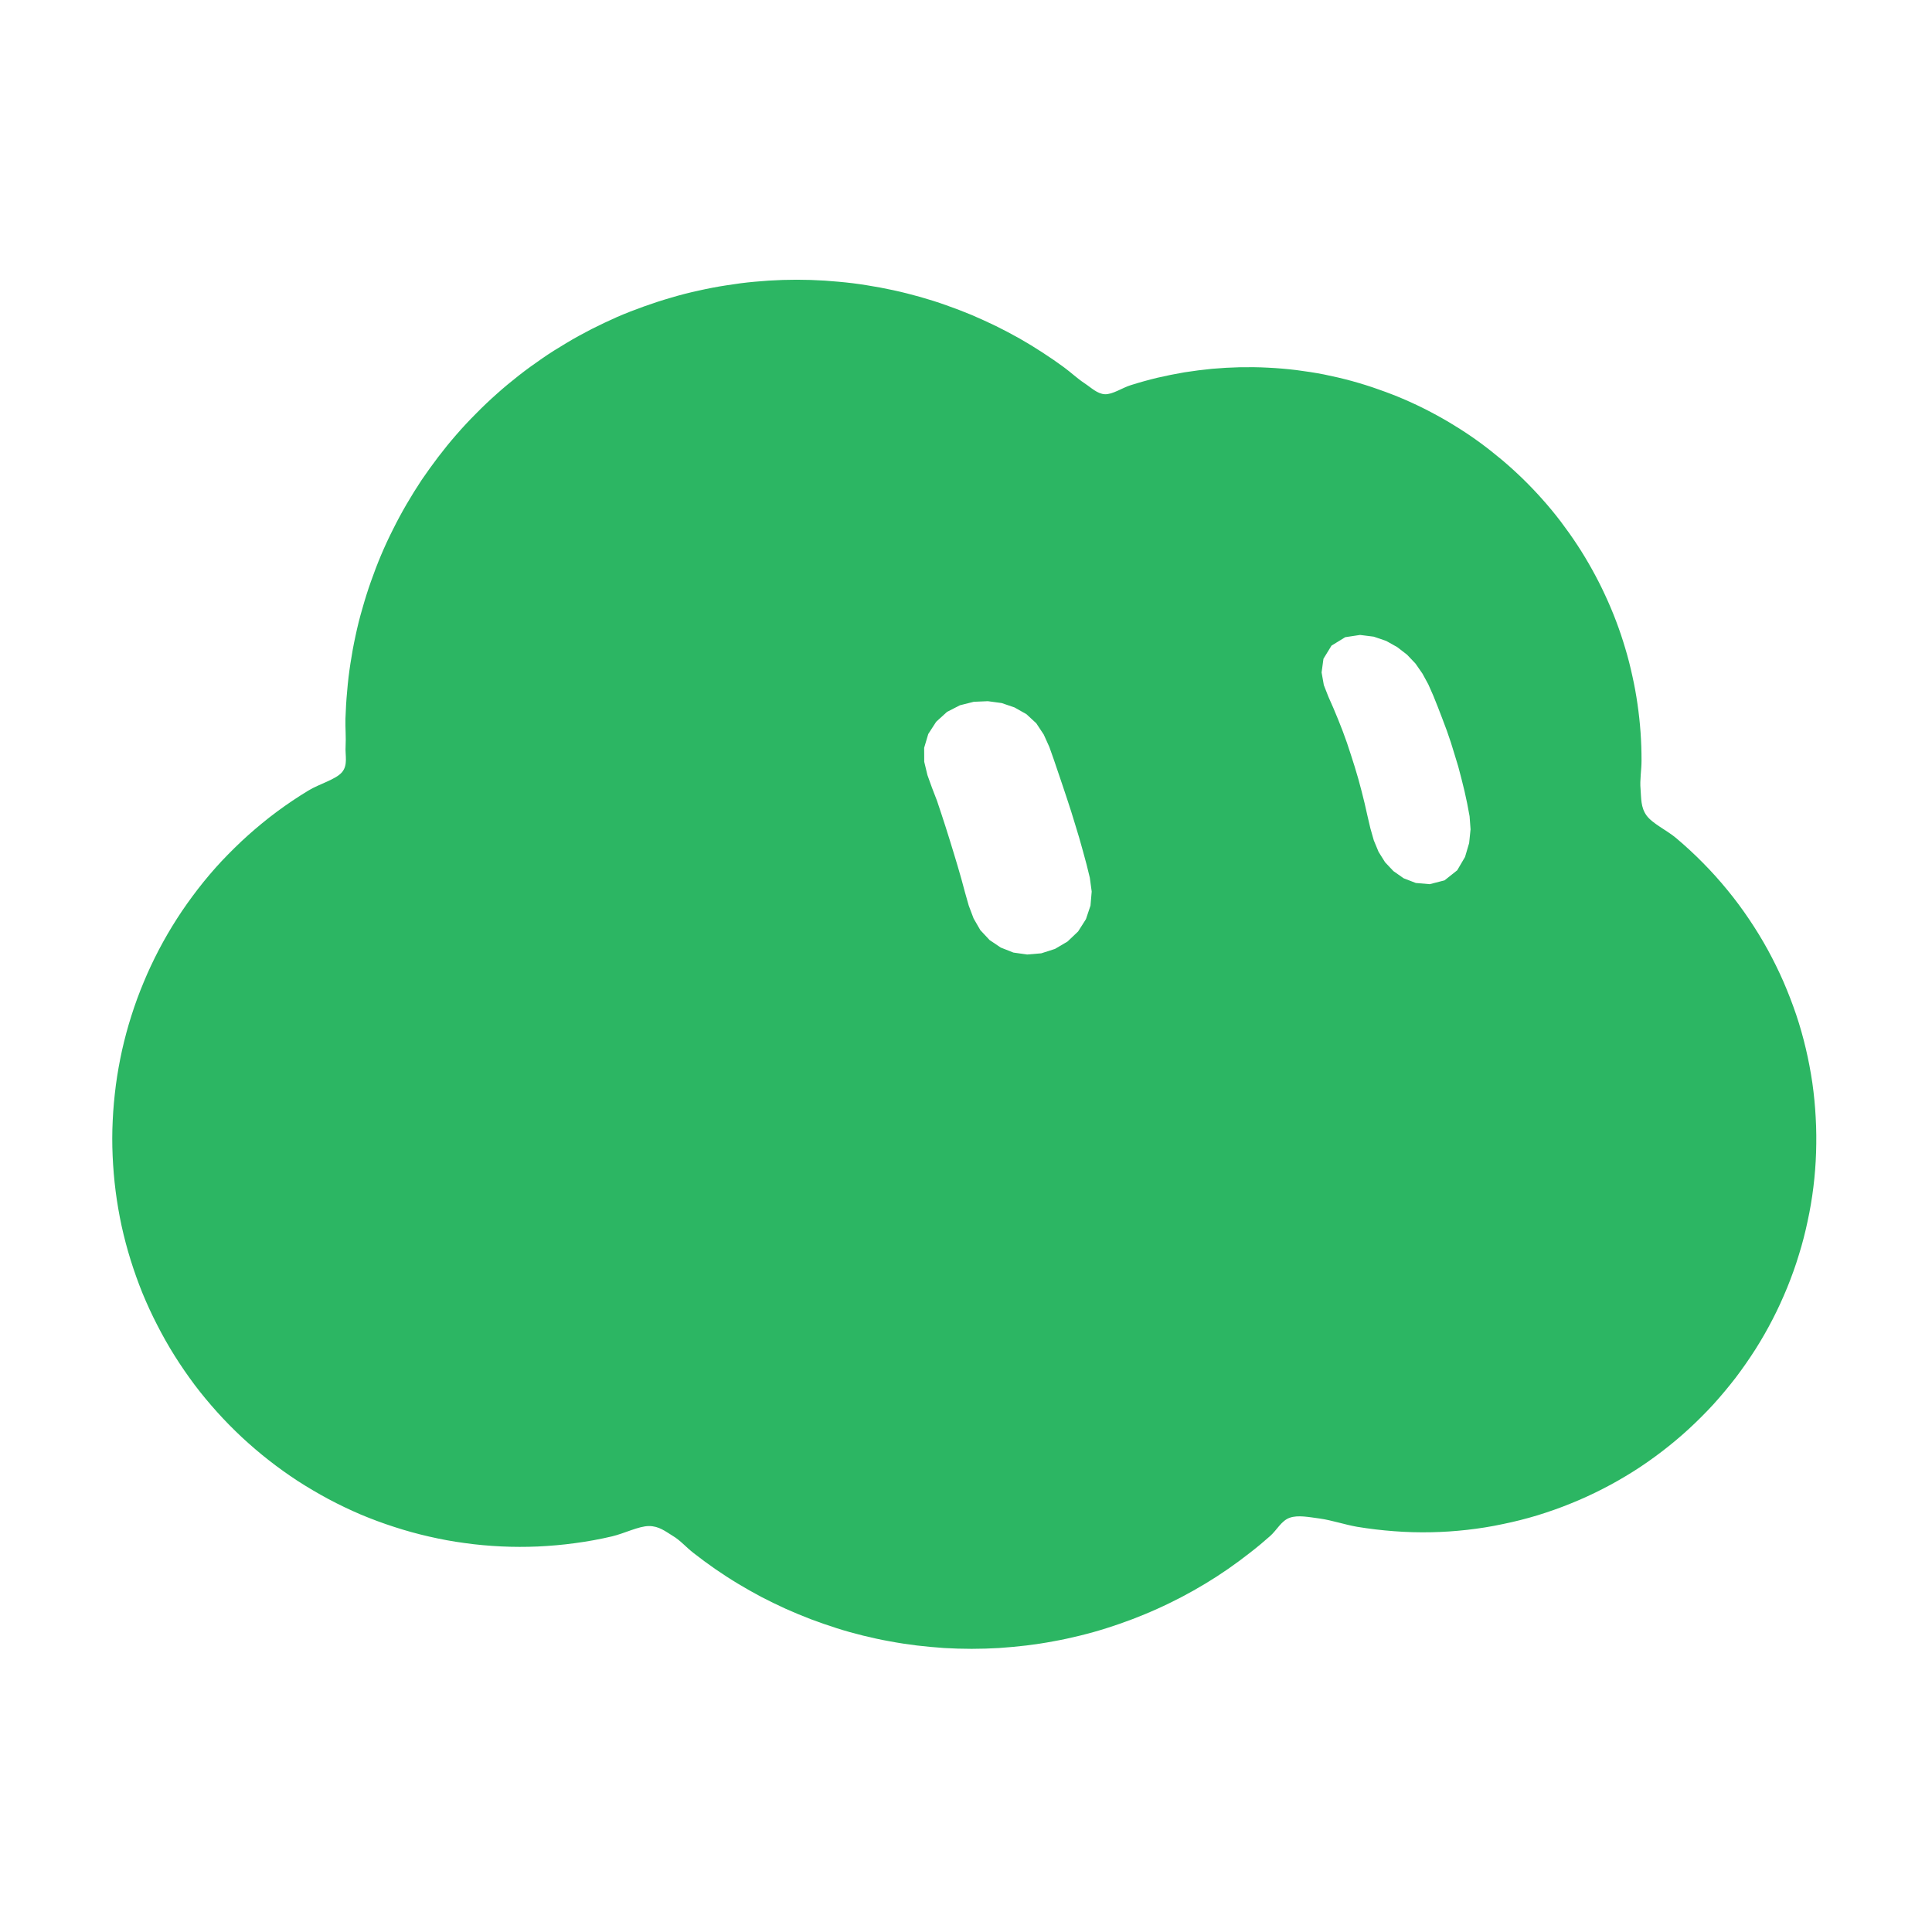
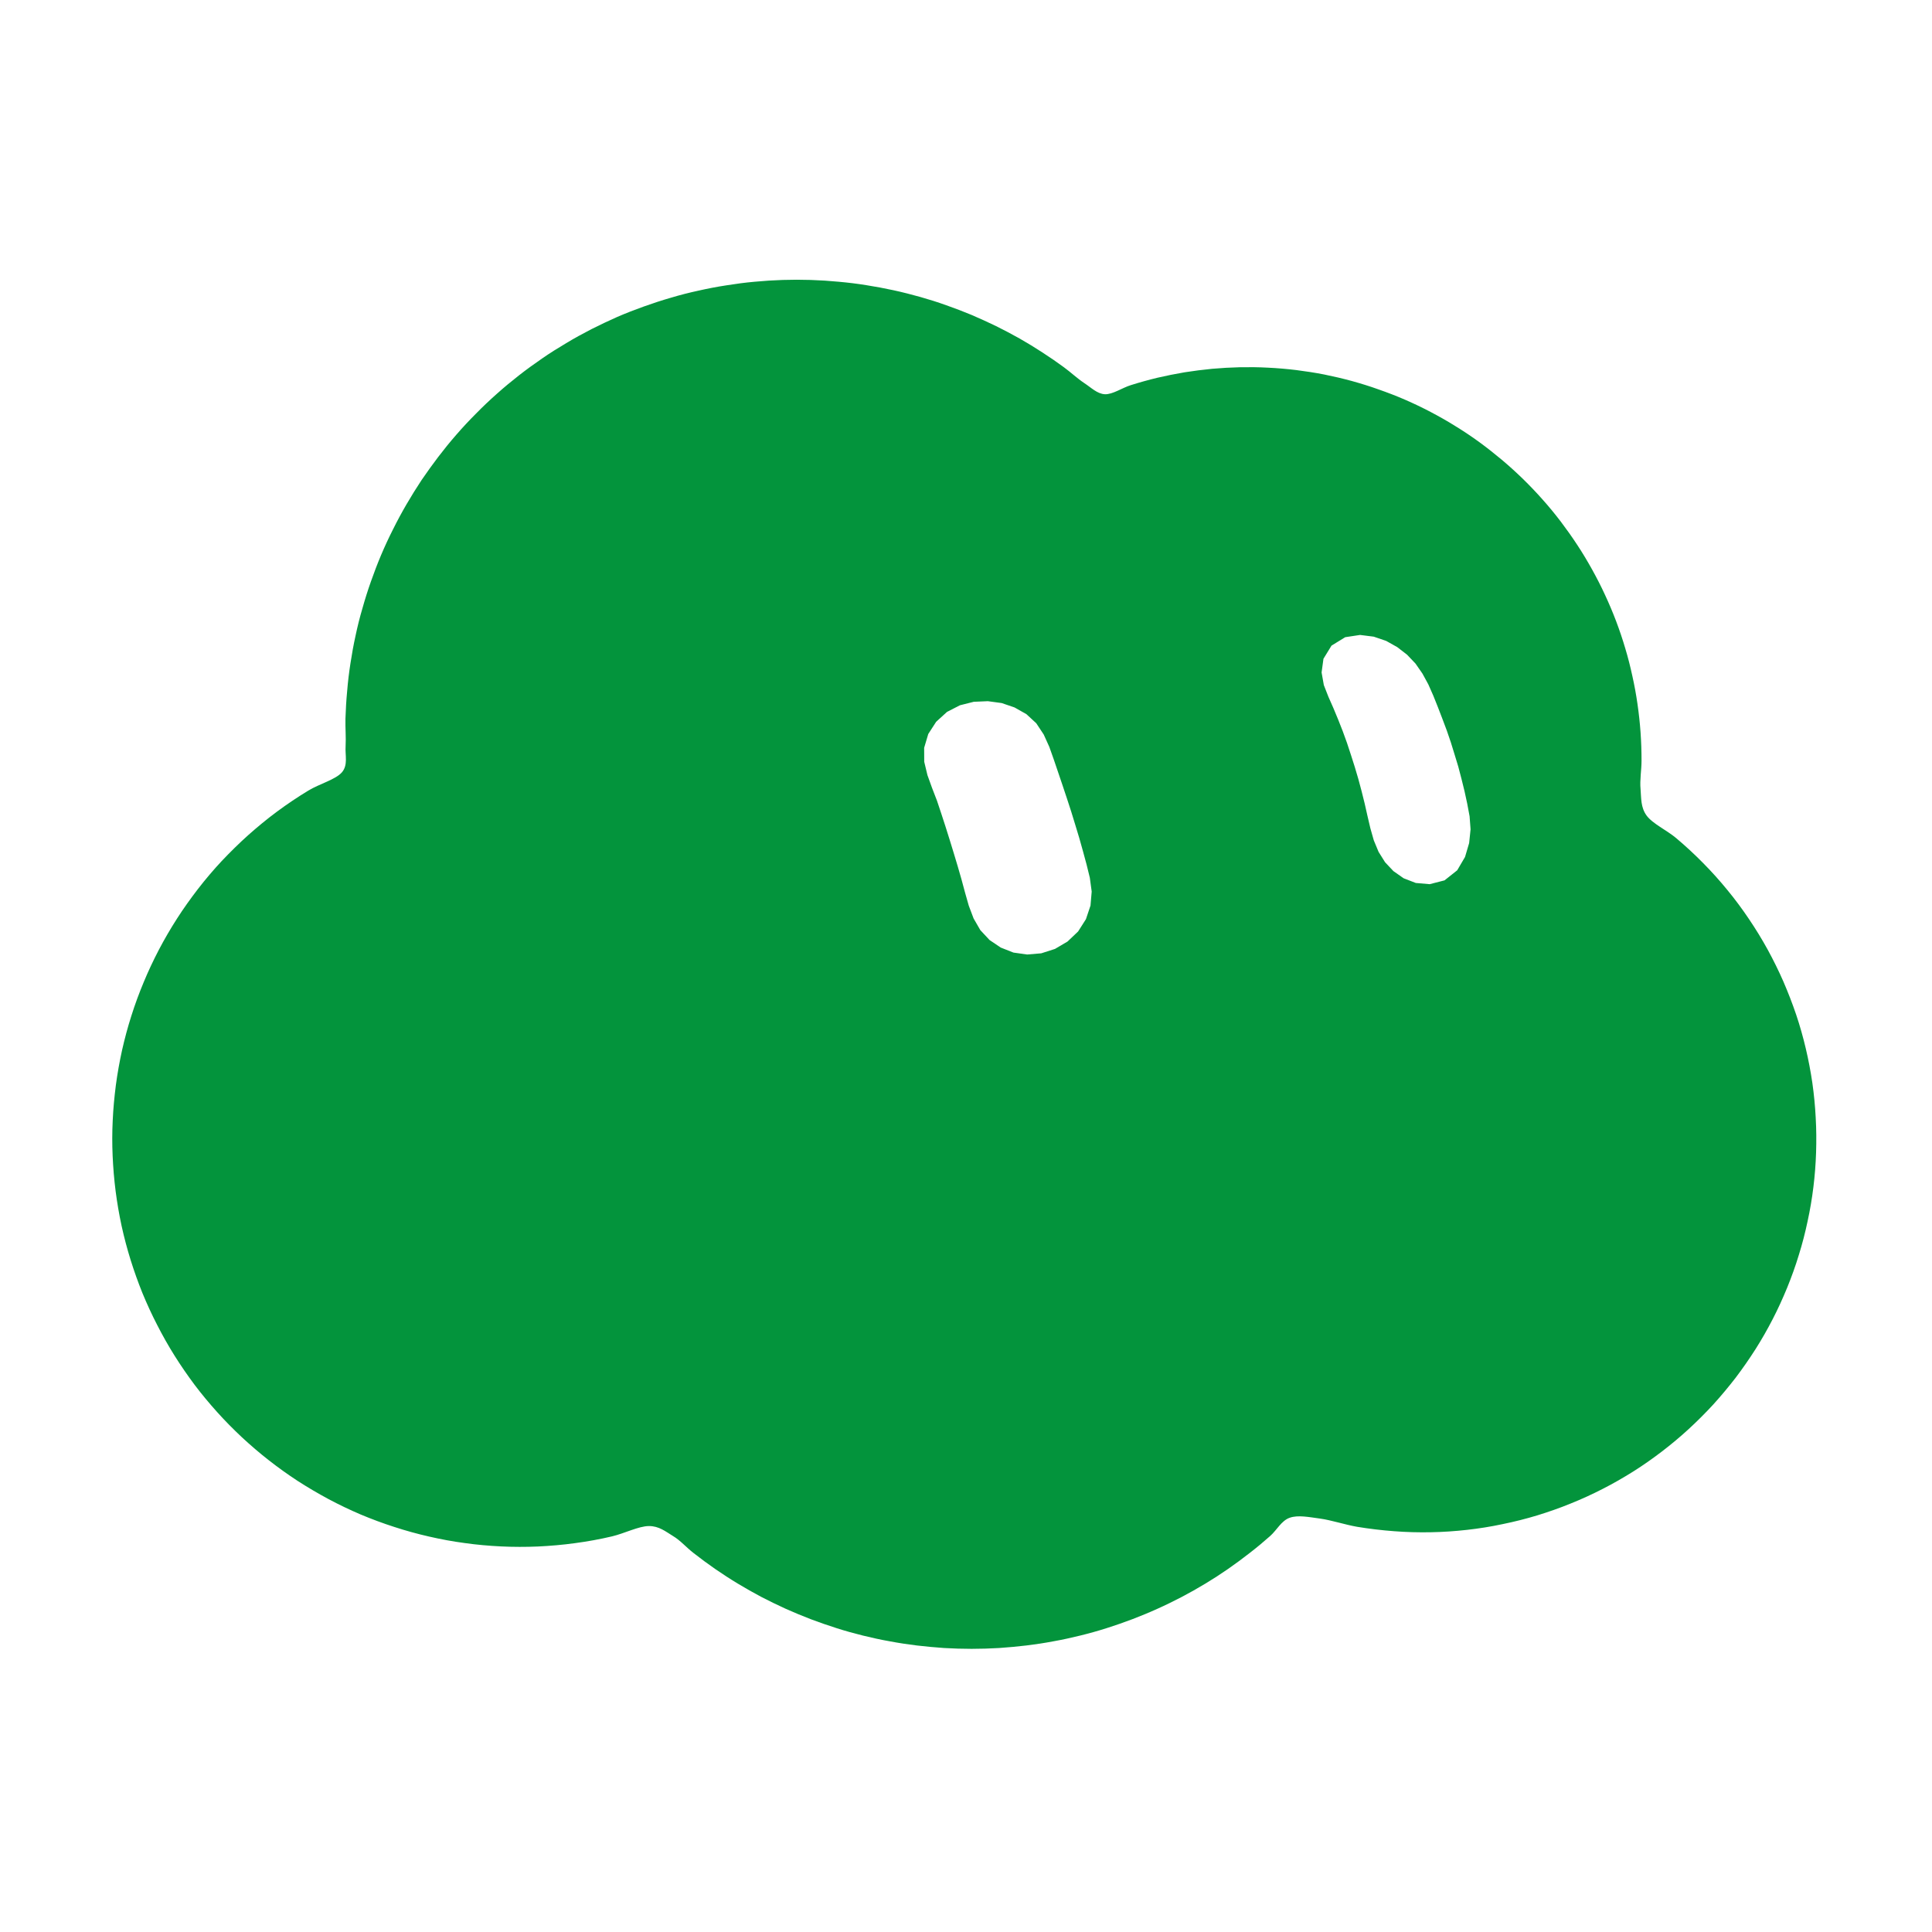
<svg xmlns="http://www.w3.org/2000/svg" width="229" height="229" viewBox="-15 -15 259 259">
  <g class="grok-bot-mark" data-official-id="cloud" data-picker-shape="cloud">
-     <path class="grok-bot-mark__compound" fill="#2CB663" fill-rule="evenodd" d="M221.98 112.32C222.74 113.71 223.45 115.15 224.08 116.59C224.71 118.05 225.28 119.52 225.79 121.02C226.29 122.51 226.72 124.03 227.08 125.56C227.44 127.08 227.73 128.62 227.96 130.17C228.18 131.72 228.33 133.28 228.41 134.83C228.5 136.38 228.51 137.94 228.46 139.5C228.41 141.05 228.29 142.6 228.1 144.14C227.91 145.69 227.65 147.22 227.32 148.73C227 150.25 226.61 151.76 226.15 153.23C225.7 154.72 225.17 156.18 224.59 157.61C224 159.04 223.36 160.46 222.65 161.83C221.94 163.21 221.17 164.56 220.34 165.87C219.51 167.17 218.62 168.45 217.69 169.68C216.74 170.91 215.74 172.11 214.7 173.26C213.64 174.41 212.54 175.51 211.4 176.56C210.25 177.62 209.05 178.62 207.81 179.57C206.57 180.52 205.29 181.42 203.96 182.26C202.63 183.09 201.27 183.88 199.87 184.59C198.47 185.31 197.03 185.97 195.56 186.56C194.1 187.16 192.6 187.68 191.08 188.15C189.56 188.61 188.01 189 186.44 189.32C184.86 189.66 183.27 189.91 181.67 190.09C180.06 190.27 178.44 190.38 176.81 190.41C175.18 190.44 173.53 190.4 171.89 190.27C170.24 190.15 168.58 189.95 166.93 189.68C165.28 189.39 163.49 188.79 161.98 188.58C160.48 188.38 159 188.07 157.89 188.47C156.78 188.86 156.18 190.11 155.28 190.91C154.4 191.69 153.48 192.46 152.53 193.19C151.59 193.93 150.62 194.64 149.63 195.33C148.65 196.01 147.63 196.67 146.6 197.29C145.56 197.92 144.51 198.51 143.43 199.08C142.37 199.63 141.28 200.17 140.16 200.67C139.06 201.17 137.94 201.63 136.79 202.07C135.66 202.5 134.5 202.9 133.34 203.27C132.18 203.64 131 203.97 129.81 204.26C128.62 204.55 127.42 204.82 126.22 205.03C125.02 205.26 123.81 205.44 122.59 205.59C121.37 205.73 120.15 205.85 118.93 205.93C117.7 206 116.48 206.04 115.25 206.04C114.02 206.04 112.8 206 111.57 205.93C110.35 205.85 109.13 205.73 107.91 205.59C106.7 205.44 105.48 205.26 104.28 205.03C103.07 204.82 101.87 204.55 100.68 204.26C99.5 203.97 98.32 203.64 97.16 203.27C96 202.9 94.84 202.5 93.7 202.07C92.56 201.63 91.44 201.17 90.33 200.67C89.22 200.17 88.13 199.63 87.06 199.08C85.99 198.51 84.94 197.92 83.9 197.29C82.87 196.67 81.86 196.01 80.87 195.33C79.88 194.64 78.91 193.93 77.97 193.19C77.02 192.46 76.21 191.5 75.21 190.91C74.21 190.3 73.34 189.57 71.98 189.58C70.62 189.59 68.7 190.57 67.06 190.96C65.41 191.35 63.75 191.65 62.09 191.87C60.44 192.1 58.77 192.24 57.12 192.32C55.47 192.39 53.82 192.39 52.18 192.31C50.55 192.23 48.92 192.09 47.31 191.86C45.7 191.65 44.1 191.35 42.53 190.99C40.95 190.63 39.39 190.2 37.86 189.7C36.33 189.21 34.83 188.65 33.35 188.03C31.88 187.4 30.43 186.71 29.03 185.96C27.62 185.2 26.24 184.39 24.92 183.54C23.59 182.67 22.29 181.74 21.04 180.76C19.79 179.79 18.59 178.75 17.43 177.68C16.28 176.6 15.16 175.47 14.11 174.3C13.06 173.13 12.04 171.91 11.09 170.65C10.15 169.39 9.25 168.09 8.41 166.75C7.58 165.43 6.8 164.05 6.08 162.64C5.36 161.25 4.7 159.81 4.1 158.36C3.51 156.9 2.98 155.41 2.51 153.91C2.04 152.4 1.64 150.88 1.3 149.34C0.97 147.8 0.7 146.24 0.5 144.68C0.3 143.12 0.17 141.54 0.1 139.97C0.03 138.38 0.03 136.8 0.11 135.22C0.18 133.64 0.33 132.06 0.53 130.49C0.74 128.91 1.02 127.35 1.36 125.8C1.71 124.25 2.12 122.71 2.61 121.18C3.09 119.66 3.64 118.16 4.26 116.68C4.87 115.2 5.56 113.74 6.3 112.32C7.05 110.89 7.86 109.5 8.74 108.13C9.61 106.77 10.56 105.45 11.55 104.16C12.55 102.87 13.61 101.62 14.73 100.42C15.86 99.23 17.04 98.06 18.27 96.96C19.51 95.86 20.8 94.79 22.14 93.8C23.49 92.8 24.89 91.86 26.34 90.98C27.8 90.09 30.02 89.5 30.85 88.52C31.68 87.53 31.25 86.24 31.33 85.05C31.4 83.86 31.28 82.59 31.31 81.35C31.35 80.12 31.42 78.88 31.54 77.64C31.64 76.4 31.79 75.16 31.98 73.93C32.17 72.69 32.39 71.46 32.66 70.24C32.92 69.01 33.22 67.79 33.58 66.58C33.92 65.36 34.3 64.16 34.72 62.97C35.14 61.78 35.59 60.59 36.08 59.43C36.58 58.25 37.11 57.1 37.69 55.96C38.25 54.83 38.86 53.7 39.5 52.6C40.14 51.5 40.82 50.41 41.52 49.35C42.24 48.3 42.99 47.25 43.76 46.24C44.54 45.22 45.35 44.22 46.19 43.26C47.03 42.29 47.91 41.35 48.81 40.45C49.71 39.53 50.64 38.65 51.6 37.8C52.56 36.94 53.55 36.12 54.56 35.33C55.57 34.54 56.61 33.79 57.67 33.06C58.72 32.33 59.81 31.65 60.91 31C62.01 30.33 63.14 29.72 64.28 29.13C65.41 28.56 66.57 28.01 67.74 27.49C68.92 26.98 70.11 26.52 71.31 26.09C72.51 25.66 73.73 25.26 74.95 24.91C76.17 24.54 77.41 24.23 78.65 23.96C79.89 23.68 81.14 23.44 82.39 23.25C83.64 23.05 84.9 22.88 86.16 22.77C87.41 22.65 88.68 22.57 89.92 22.53C91.18 22.49 92.44 22.49 93.69 22.53C94.94 22.57 96.19 22.65 97.43 22.77C98.67 22.88 99.91 23.03 101.14 23.23C102.36 23.42 103.58 23.65 104.78 23.91C105.99 24.17 107.18 24.48 108.37 24.81C109.54 25.14 110.71 25.51 111.85 25.92C113 26.32 114.14 26.76 115.25 27.22C116.36 27.69 117.45 28.2 118.54 28.72C119.61 29.25 120.67 29.81 121.7 30.39C122.73 30.98 123.74 31.59 124.73 32.24C125.71 32.87 126.68 33.54 127.62 34.23C128.55 34.91 129.44 35.75 130.36 36.36C131.28 36.96 132.09 37.8 133.12 37.85C134.17 37.89 135.43 36.99 136.6 36.63C137.77 36.26 138.96 35.93 140.16 35.64C141.36 35.36 142.58 35.12 143.8 34.91C145.02 34.72 146.26 34.56 147.5 34.44C148.74 34.33 149.99 34.26 151.25 34.23C152.5 34.21 153.75 34.22 155.01 34.29C156.26 34.35 157.52 34.46 158.77 34.61C160.02 34.77 161.27 34.96 162.5 35.2C163.74 35.45 164.98 35.74 166.2 36.07C167.42 36.41 168.63 36.78 169.82 37.21C171.02 37.63 172.2 38.08 173.37 38.59C174.54 39.1 175.69 39.65 176.81 40.24C177.93 40.83 179.05 41.46 180.13 42.14C181.21 42.8 182.27 43.51 183.3 44.26C184.34 45.02 185.34 45.81 186.32 46.63C187.3 47.45 188.24 48.31 189.15 49.19C190.07 50.09 190.96 51.02 191.8 51.97C192.65 52.92 193.47 53.92 194.24 54.93C195.01 55.95 195.75 56.99 196.45 58.06C197.16 59.13 197.81 60.23 198.43 61.34C199.05 62.46 199.64 63.6 200.17 64.76C200.71 65.92 201.21 67.1 201.66 68.29C202.11 69.48 202.52 70.7 202.88 71.92C203.25 73.14 203.56 74.38 203.83 75.62C204.11 76.87 204.34 78.13 204.52 79.39C204.7 80.65 204.84 81.91 204.93 83.18C205.02 84.45 205.06 85.72 205.06 86.98C205.06 88.25 204.81 89.57 204.93 90.79C205.03 92.01 204.94 93.22 205.73 94.32C206.53 95.42 208.44 96.29 209.71 97.36C210.98 98.43 212.19 99.55 213.33 100.71C214.48 101.87 215.57 103.09 216.59 104.34C217.62 105.59 218.58 106.89 219.48 108.23C220.38 109.56 221.21 110.92 221.98 112.32Z M117.43 79.00L119.28 79.25L121.01 79.84L122.60 80.74L123.92 81.96L124.92 83.47L125.67 85.13L126.28 86.85L126.87 88.59L127.46 90.33L128.04 92.07L128.61 93.82L129.15 95.58L129.68 97.33L130.18 99.11L130.66 100.88L131.10 102.67L131.35 104.52L131.19 106.40L130.58 108.22L129.53 109.87L128.11 111.22L126.43 112.21L124.59 112.80L122.70 112.96L120.86 112.70L119.16 112.03L117.66 111.02L116.42 109.69L115.52 108.13L114.87 106.41L114.37 104.65L113.89 102.87L113.38 101.10L112.85 99.34L112.31 97.58L111.76 95.83L111.19 94.08L110.61 92.34L109.95 90.63L109.33 88.91L108.90 87.12L108.89 85.25L109.44 83.40L110.50 81.76L111.95 80.44L113.68 79.55L115.54 79.08Z M167.33 70.12L169.16 70.35L170.83 70.92L172.31 71.75L173.63 72.77L174.76 73.96L175.69 75.30L176.48 76.75L177.15 78.27L177.77 79.82L178.37 81.38L178.96 82.95L179.50 84.53L180.00 86.15L180.49 87.76L180.92 89.40L181.33 91.06L181.69 92.72L182.01 94.43L182.14 96.18L181.95 98.02L181.40 99.88L180.35 101.67L178.65 103.02L176.66 103.53L174.80 103.37L173.17 102.74L171.80 101.78L170.68 100.59L169.81 99.20L169.17 97.66L168.71 96.04L168.32 94.38L167.94 92.70L167.53 91.05L167.09 89.41L166.61 87.79L166.10 86.19L165.57 84.58L165.00 83.01L164.39 81.46L163.75 79.92L163.08 78.40L162.47 76.84L162.17 75.15L162.42 73.31L163.50 71.55L165.34 70.42Z" />
+     <path class="grok-bot-mark__compound" fill="#03943C" fill-rule="evenodd" d="M221.98 112.32C222.74 113.71 223.45 115.15 224.08 116.59C224.71 118.05 225.28 119.52 225.79 121.02C226.29 122.51 226.72 124.03 227.08 125.56C227.44 127.08 227.73 128.62 227.96 130.17C228.18 131.72 228.33 133.28 228.41 134.83C228.5 136.38 228.51 137.94 228.46 139.5C228.41 141.05 228.29 142.6 228.1 144.14C227.91 145.69 227.65 147.22 227.32 148.73C227 150.25 226.61 151.76 226.15 153.23C225.7 154.72 225.17 156.18 224.59 157.61C224 159.04 223.36 160.46 222.65 161.83C221.94 163.21 221.17 164.56 220.34 165.87C219.51 167.17 218.62 168.45 217.69 169.68C216.74 170.91 215.74 172.11 214.7 173.26C213.64 174.41 212.54 175.51 211.4 176.56C210.25 177.62 209.05 178.62 207.81 179.57C206.57 180.52 205.29 181.42 203.96 182.26C202.63 183.09 201.27 183.88 199.87 184.59C198.47 185.31 197.03 185.97 195.56 186.56C194.1 187.16 192.6 187.68 191.08 188.15C189.56 188.61 188.01 189 186.44 189.32C184.86 189.66 183.27 189.91 181.67 190.09C180.06 190.27 178.44 190.38 176.81 190.41C175.18 190.44 173.53 190.4 171.89 190.27C170.24 190.15 168.58 189.95 166.93 189.68C165.28 189.39 163.49 188.79 161.98 188.58C160.48 188.38 159 188.07 157.89 188.47C156.78 188.86 156.18 190.11 155.28 190.91C154.4 191.69 153.48 192.46 152.53 193.19C151.59 193.93 150.62 194.64 149.63 195.33C148.65 196.01 147.63 196.67 146.6 197.29C145.56 197.92 144.51 198.51 143.43 199.08C142.37 199.63 141.28 200.17 140.16 200.67C139.06 201.17 137.94 201.63 136.79 202.07C135.66 202.5 134.5 202.9 133.34 203.27C132.18 203.64 131 203.97 129.81 204.26C128.62 204.55 127.42 204.82 126.22 205.03C125.02 205.26 123.81 205.44 122.59 205.59C121.37 205.73 120.15 205.85 118.93 205.93C117.7 206 116.48 206.04 115.25 206.04C114.02 206.04 112.8 206 111.57 205.93C110.35 205.85 109.13 205.73 107.91 205.59C106.7 205.44 105.48 205.26 104.28 205.03C103.07 204.82 101.87 204.55 100.68 204.26C99.5 203.97 98.32 203.64 97.16 203.27C96 202.9 94.84 202.5 93.7 202.07C92.56 201.63 91.44 201.17 90.33 200.67C89.22 200.17 88.13 199.63 87.06 199.08C85.99 198.51 84.94 197.92 83.9 197.29C82.87 196.67 81.86 196.01 80.87 195.33C79.88 194.64 78.91 193.93 77.97 193.19C77.02 192.46 76.21 191.5 75.21 190.91C74.21 190.3 73.34 189.57 71.98 189.58C70.62 189.59 68.7 190.57 67.06 190.96C65.41 191.35 63.75 191.65 62.09 191.87C60.44 192.1 58.77 192.24 57.12 192.32C55.47 192.39 53.82 192.39 52.18 192.31C50.55 192.23 48.92 192.09 47.31 191.86C45.7 191.65 44.1 191.35 42.53 190.99C40.95 190.63 39.39 190.2 37.86 189.7C36.33 189.21 34.83 188.65 33.35 188.03C31.88 187.4 30.43 186.71 29.03 185.96C27.62 185.2 26.24 184.39 24.92 183.54C23.59 182.67 22.29 181.74 21.04 180.76C19.79 179.79 18.59 178.75 17.43 177.68C16.28 176.6 15.16 175.47 14.11 174.3C13.06 173.13 12.04 171.91 11.09 170.65C10.15 169.39 9.25 168.09 8.41 166.75C7.58 165.43 6.8 164.05 6.08 162.64C5.36 161.25 4.7 159.81 4.1 158.36C3.51 156.9 2.98 155.41 2.51 153.91C2.04 152.4 1.64 150.88 1.3 149.34C0.97 147.8 0.7 146.24 0.5 144.68C0.3 143.12 0.17 141.54 0.1 139.97C0.03 138.38 0.03 136.8 0.11 135.22C0.18 133.64 0.33 132.06 0.53 130.49C0.74 128.91 1.02 127.35 1.36 125.8C1.71 124.25 2.12 122.71 2.61 121.18C3.09 119.66 3.64 118.16 4.26 116.68C4.87 115.2 5.56 113.74 6.3 112.32C7.05 110.89 7.86 109.5 8.74 108.13C9.61 106.77 10.56 105.45 11.55 104.16C12.55 102.87 13.61 101.62 14.73 100.42C15.86 99.23 17.04 98.06 18.27 96.96C19.51 95.86 20.8 94.79 22.14 93.8C23.49 92.8 24.89 91.86 26.34 90.98C27.8 90.09 30.02 89.5 30.85 88.52C31.68 87.53 31.25 86.24 31.33 85.05C31.4 83.86 31.28 82.59 31.31 81.35C31.35 80.12 31.42 78.88 31.54 77.64C31.64 76.4 31.79 75.16 31.98 73.93C32.17 72.69 32.39 71.46 32.66 70.24C32.92 69.01 33.22 67.79 33.58 66.58C33.92 65.36 34.3 64.16 34.72 62.97C35.14 61.78 35.59 60.59 36.08 59.43C36.58 58.25 37.11 57.1 37.69 55.96C38.25 54.83 38.86 53.7 39.5 52.6C40.14 51.5 40.82 50.41 41.52 49.35C42.24 48.3 42.99 47.25 43.76 46.24C44.54 45.22 45.35 44.22 46.19 43.26C47.03 42.29 47.91 41.35 48.81 40.45C49.71 39.53 50.64 38.65 51.6 37.8C52.56 36.94 53.55 36.12 54.56 35.33C55.57 34.54 56.61 33.79 57.67 33.06C58.72 32.33 59.81 31.65 60.91 31C62.01 30.33 63.14 29.72 64.28 29.13C65.41 28.56 66.57 28.01 67.74 27.49C68.92 26.98 70.11 26.52 71.31 26.09C72.51 25.66 73.73 25.26 74.95 24.91C76.17 24.54 77.41 24.23 78.65 23.96C79.89 23.68 81.14 23.44 82.39 23.25C83.64 23.05 84.9 22.88 86.16 22.77C87.41 22.65 88.68 22.57 89.92 22.53C91.18 22.49 92.44 22.49 93.69 22.53C94.94 22.57 96.19 22.65 97.43 22.77C98.67 22.88 99.91 23.03 101.14 23.23C102.36 23.42 103.58 23.65 104.78 23.91C105.99 24.17 107.18 24.48 108.37 24.81C109.54 25.14 110.71 25.51 111.85 25.92C113 26.32 114.14 26.76 115.25 27.22C116.36 27.69 117.45 28.2 118.54 28.72C119.61 29.25 120.67 29.81 121.7 30.39C122.73 30.98 123.74 31.59 124.73 32.24C125.71 32.87 126.68 33.54 127.62 34.23C128.55 34.91 129.44 35.75 130.36 36.36C131.28 36.96 132.09 37.8 133.12 37.85C134.17 37.89 135.43 36.99 136.6 36.63C137.77 36.26 138.96 35.93 140.16 35.64C141.36 35.36 142.58 35.12 143.8 34.91C145.02 34.72 146.26 34.56 147.5 34.44C148.74 34.33 149.99 34.26 151.25 34.23C152.5 34.21 153.75 34.22 155.01 34.29C156.26 34.35 157.52 34.46 158.77 34.61C160.02 34.77 161.27 34.96 162.5 35.2C163.74 35.45 164.98 35.74 166.2 36.07C167.42 36.41 168.63 36.78 169.82 37.21C171.02 37.63 172.2 38.08 173.37 38.59C174.54 39.1 175.69 39.65 176.81 40.24C177.93 40.83 179.05 41.46 180.13 42.14C181.21 42.8 182.27 43.51 183.3 44.26C184.34 45.02 185.34 45.81 186.32 46.63C187.3 47.45 188.24 48.31 189.15 49.19C190.07 50.09 190.96 51.02 191.8 51.97C192.65 52.92 193.47 53.92 194.24 54.93C195.01 55.95 195.75 56.99 196.45 58.06C197.16 59.13 197.81 60.23 198.43 61.34C199.05 62.46 199.64 63.6 200.17 64.76C200.71 65.92 201.21 67.1 201.66 68.29C202.11 69.48 202.52 70.7 202.88 71.92C203.25 73.14 203.56 74.38 203.83 75.62C204.11 76.87 204.34 78.13 204.52 79.39C204.7 80.65 204.84 81.91 204.93 83.18C205.02 84.45 205.06 85.72 205.06 86.98C205.06 88.25 204.81 89.57 204.93 90.79C205.03 92.01 204.94 93.22 205.73 94.32C206.53 95.42 208.44 96.29 209.71 97.36C210.98 98.43 212.19 99.55 213.33 100.71C214.48 101.87 215.57 103.09 216.59 104.34C217.62 105.59 218.58 106.89 219.48 108.23C220.38 109.56 221.21 110.92 221.98 112.32Z M117.43 79.00L119.28 79.25L121.01 79.84L122.60 80.74L123.92 81.96L124.92 83.47L125.67 85.13L126.28 86.85L126.87 88.59L127.46 90.33L128.04 92.07L128.61 93.82L129.15 95.58L129.68 97.33L130.18 99.11L130.66 100.88L131.10 102.67L131.35 104.52L131.19 106.40L130.58 108.22L129.53 109.87L128.11 111.22L126.43 112.21L124.59 112.80L122.70 112.96L120.86 112.70L119.16 112.03L117.66 111.02L116.42 109.69L115.52 108.13L114.87 106.41L114.37 104.65L113.89 102.87L113.38 101.10L112.85 99.34L112.31 97.58L111.76 95.83L111.19 94.08L110.61 92.34L109.95 90.63L109.33 88.91L108.90 87.12L108.89 85.25L109.44 83.40L110.50 81.76L111.95 80.44L113.68 79.55L115.54 79.08Z M167.33 70.12L169.16 70.35L170.83 70.92L172.31 71.75L173.63 72.77L174.76 73.96L175.69 75.30L176.48 76.75L177.15 78.27L177.77 79.82L178.37 81.38L178.96 82.95L179.50 84.53L180.00 86.15L180.49 87.76L180.92 89.40L181.33 91.06L181.69 92.72L182.01 94.43L182.14 96.18L181.95 98.02L181.40 99.88L180.35 101.67L178.65 103.02L176.66 103.53L174.80 103.37L173.17 102.74L171.80 101.78L170.68 100.59L169.81 99.20L169.17 97.66L168.71 96.04L168.32 94.38L167.94 92.70L167.53 91.05L167.09 89.41L166.61 87.79L166.10 86.19L165.57 84.58L165.00 83.01L164.39 81.46L163.75 79.92L163.08 78.40L162.47 76.84L162.17 75.15L162.42 73.31L163.50 71.55L165.34 70.42Z" />
  </g>
</svg>
